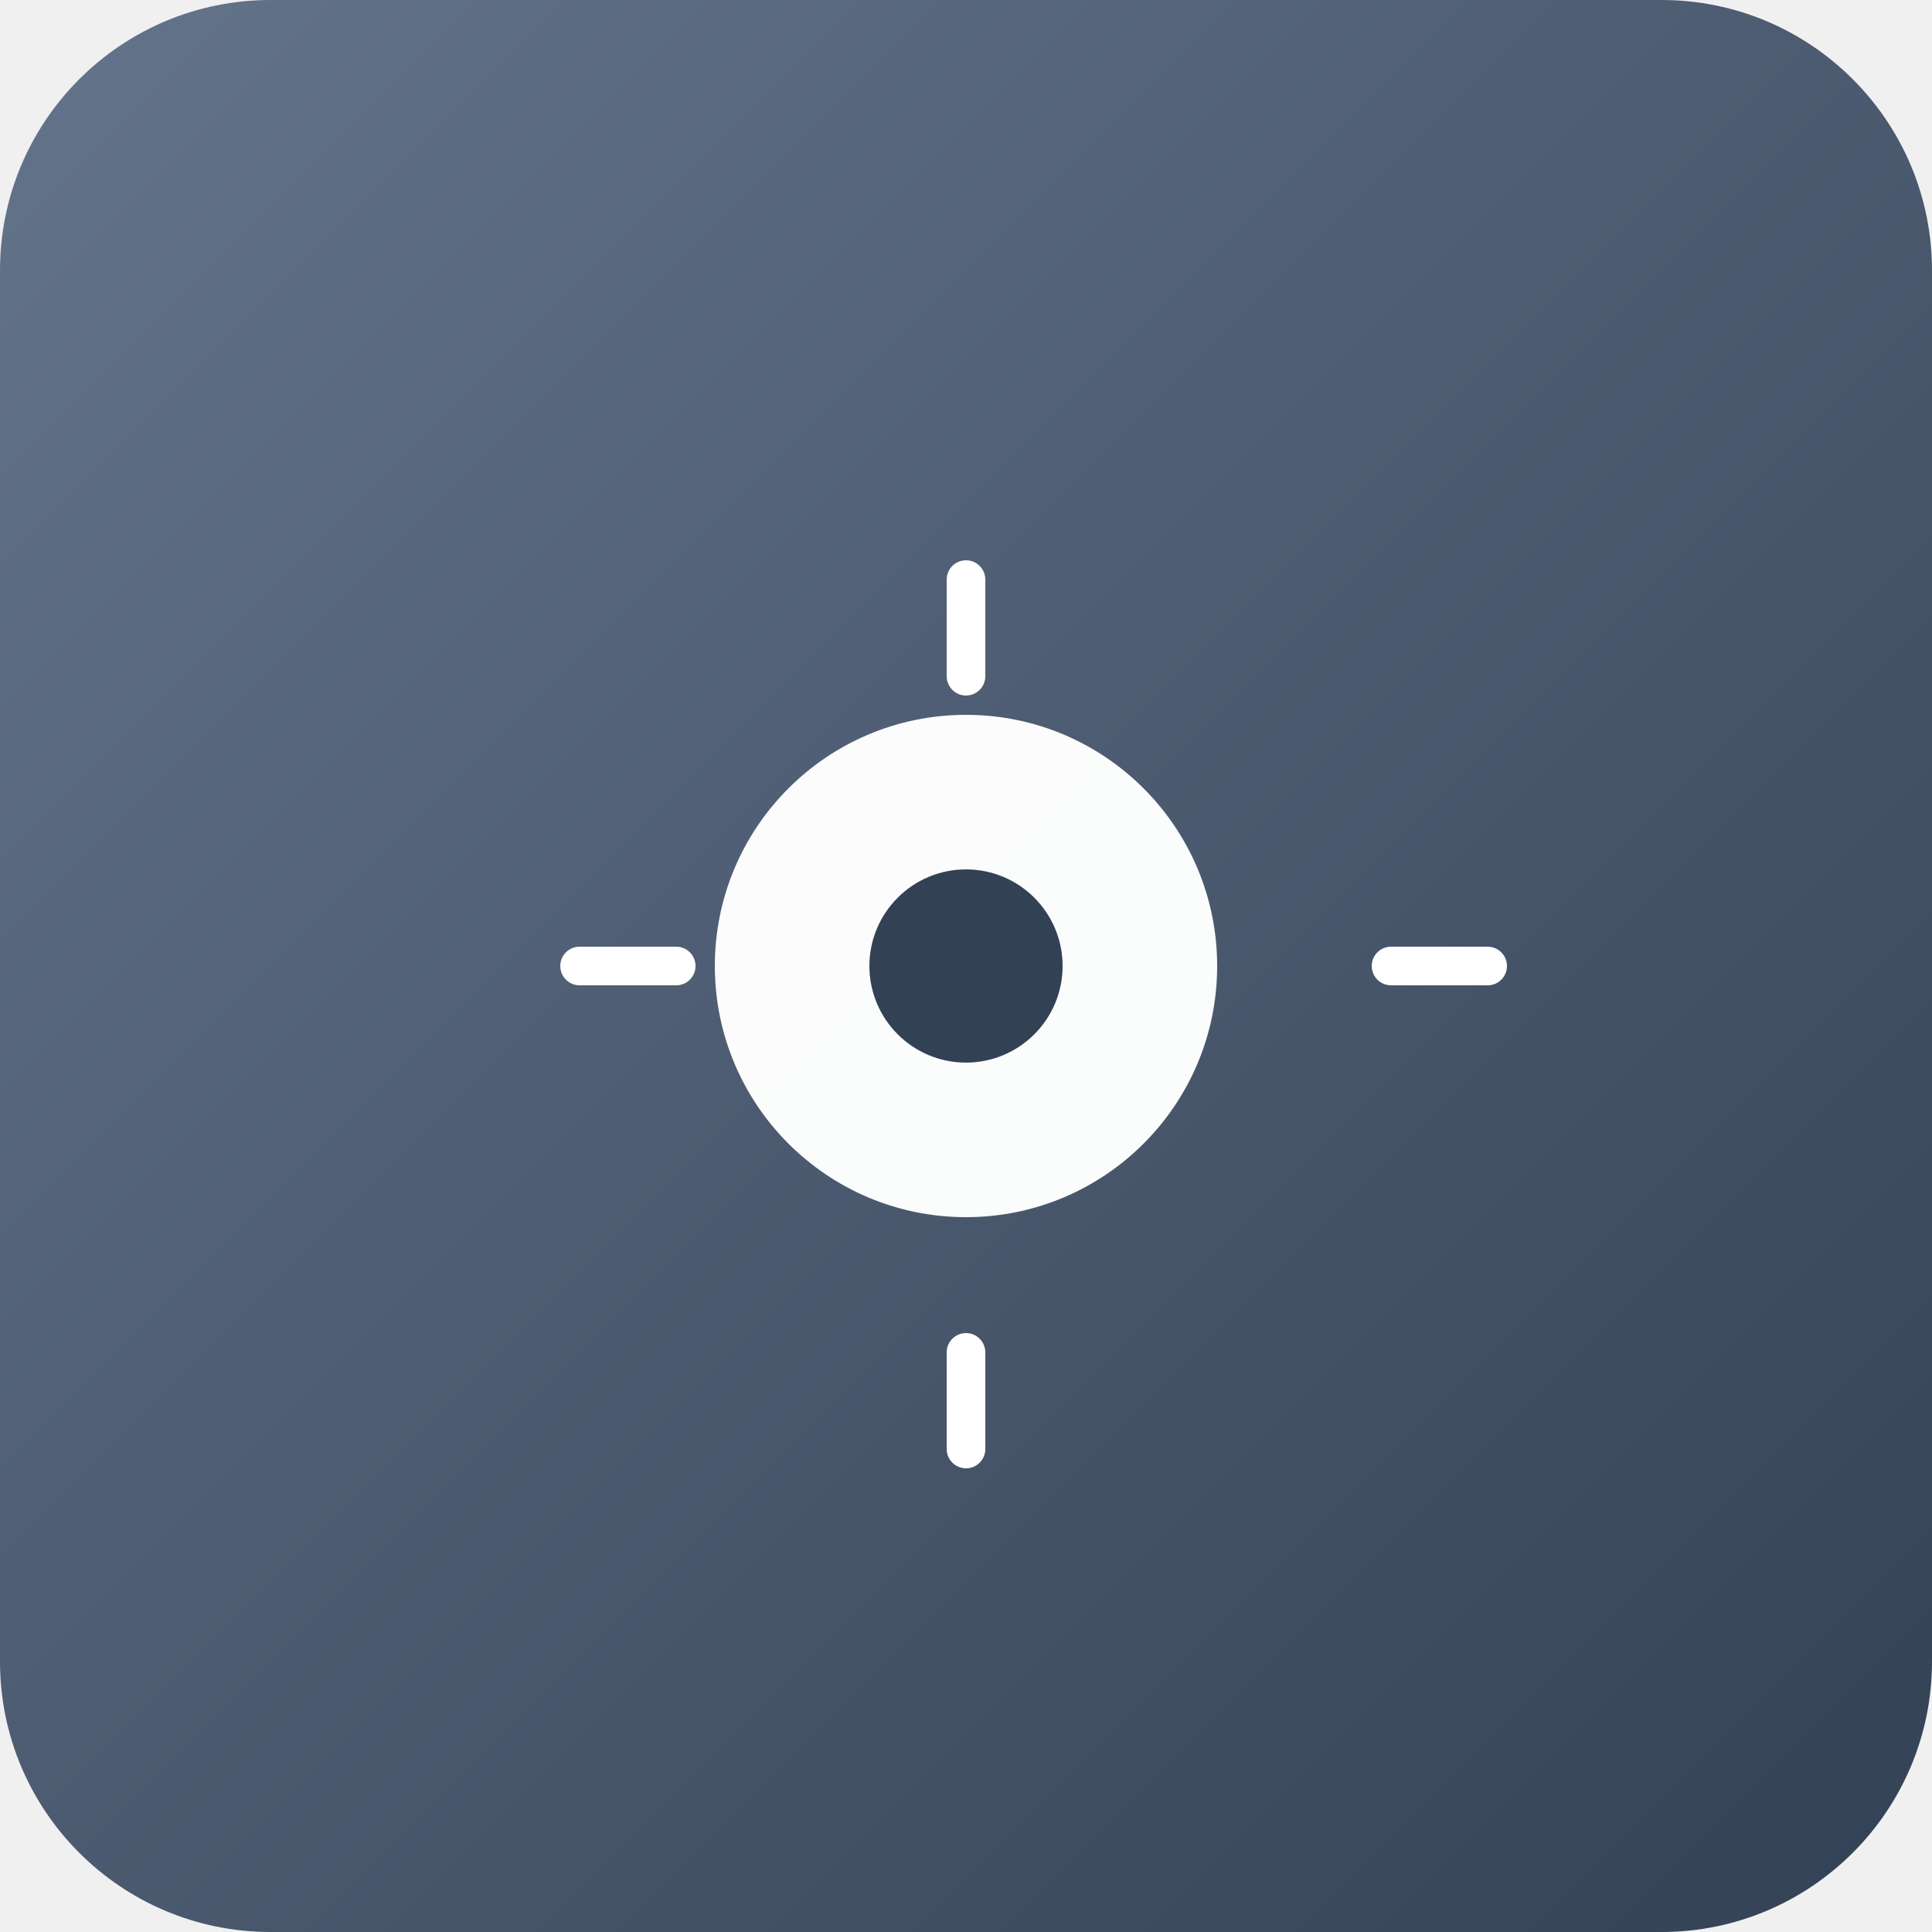
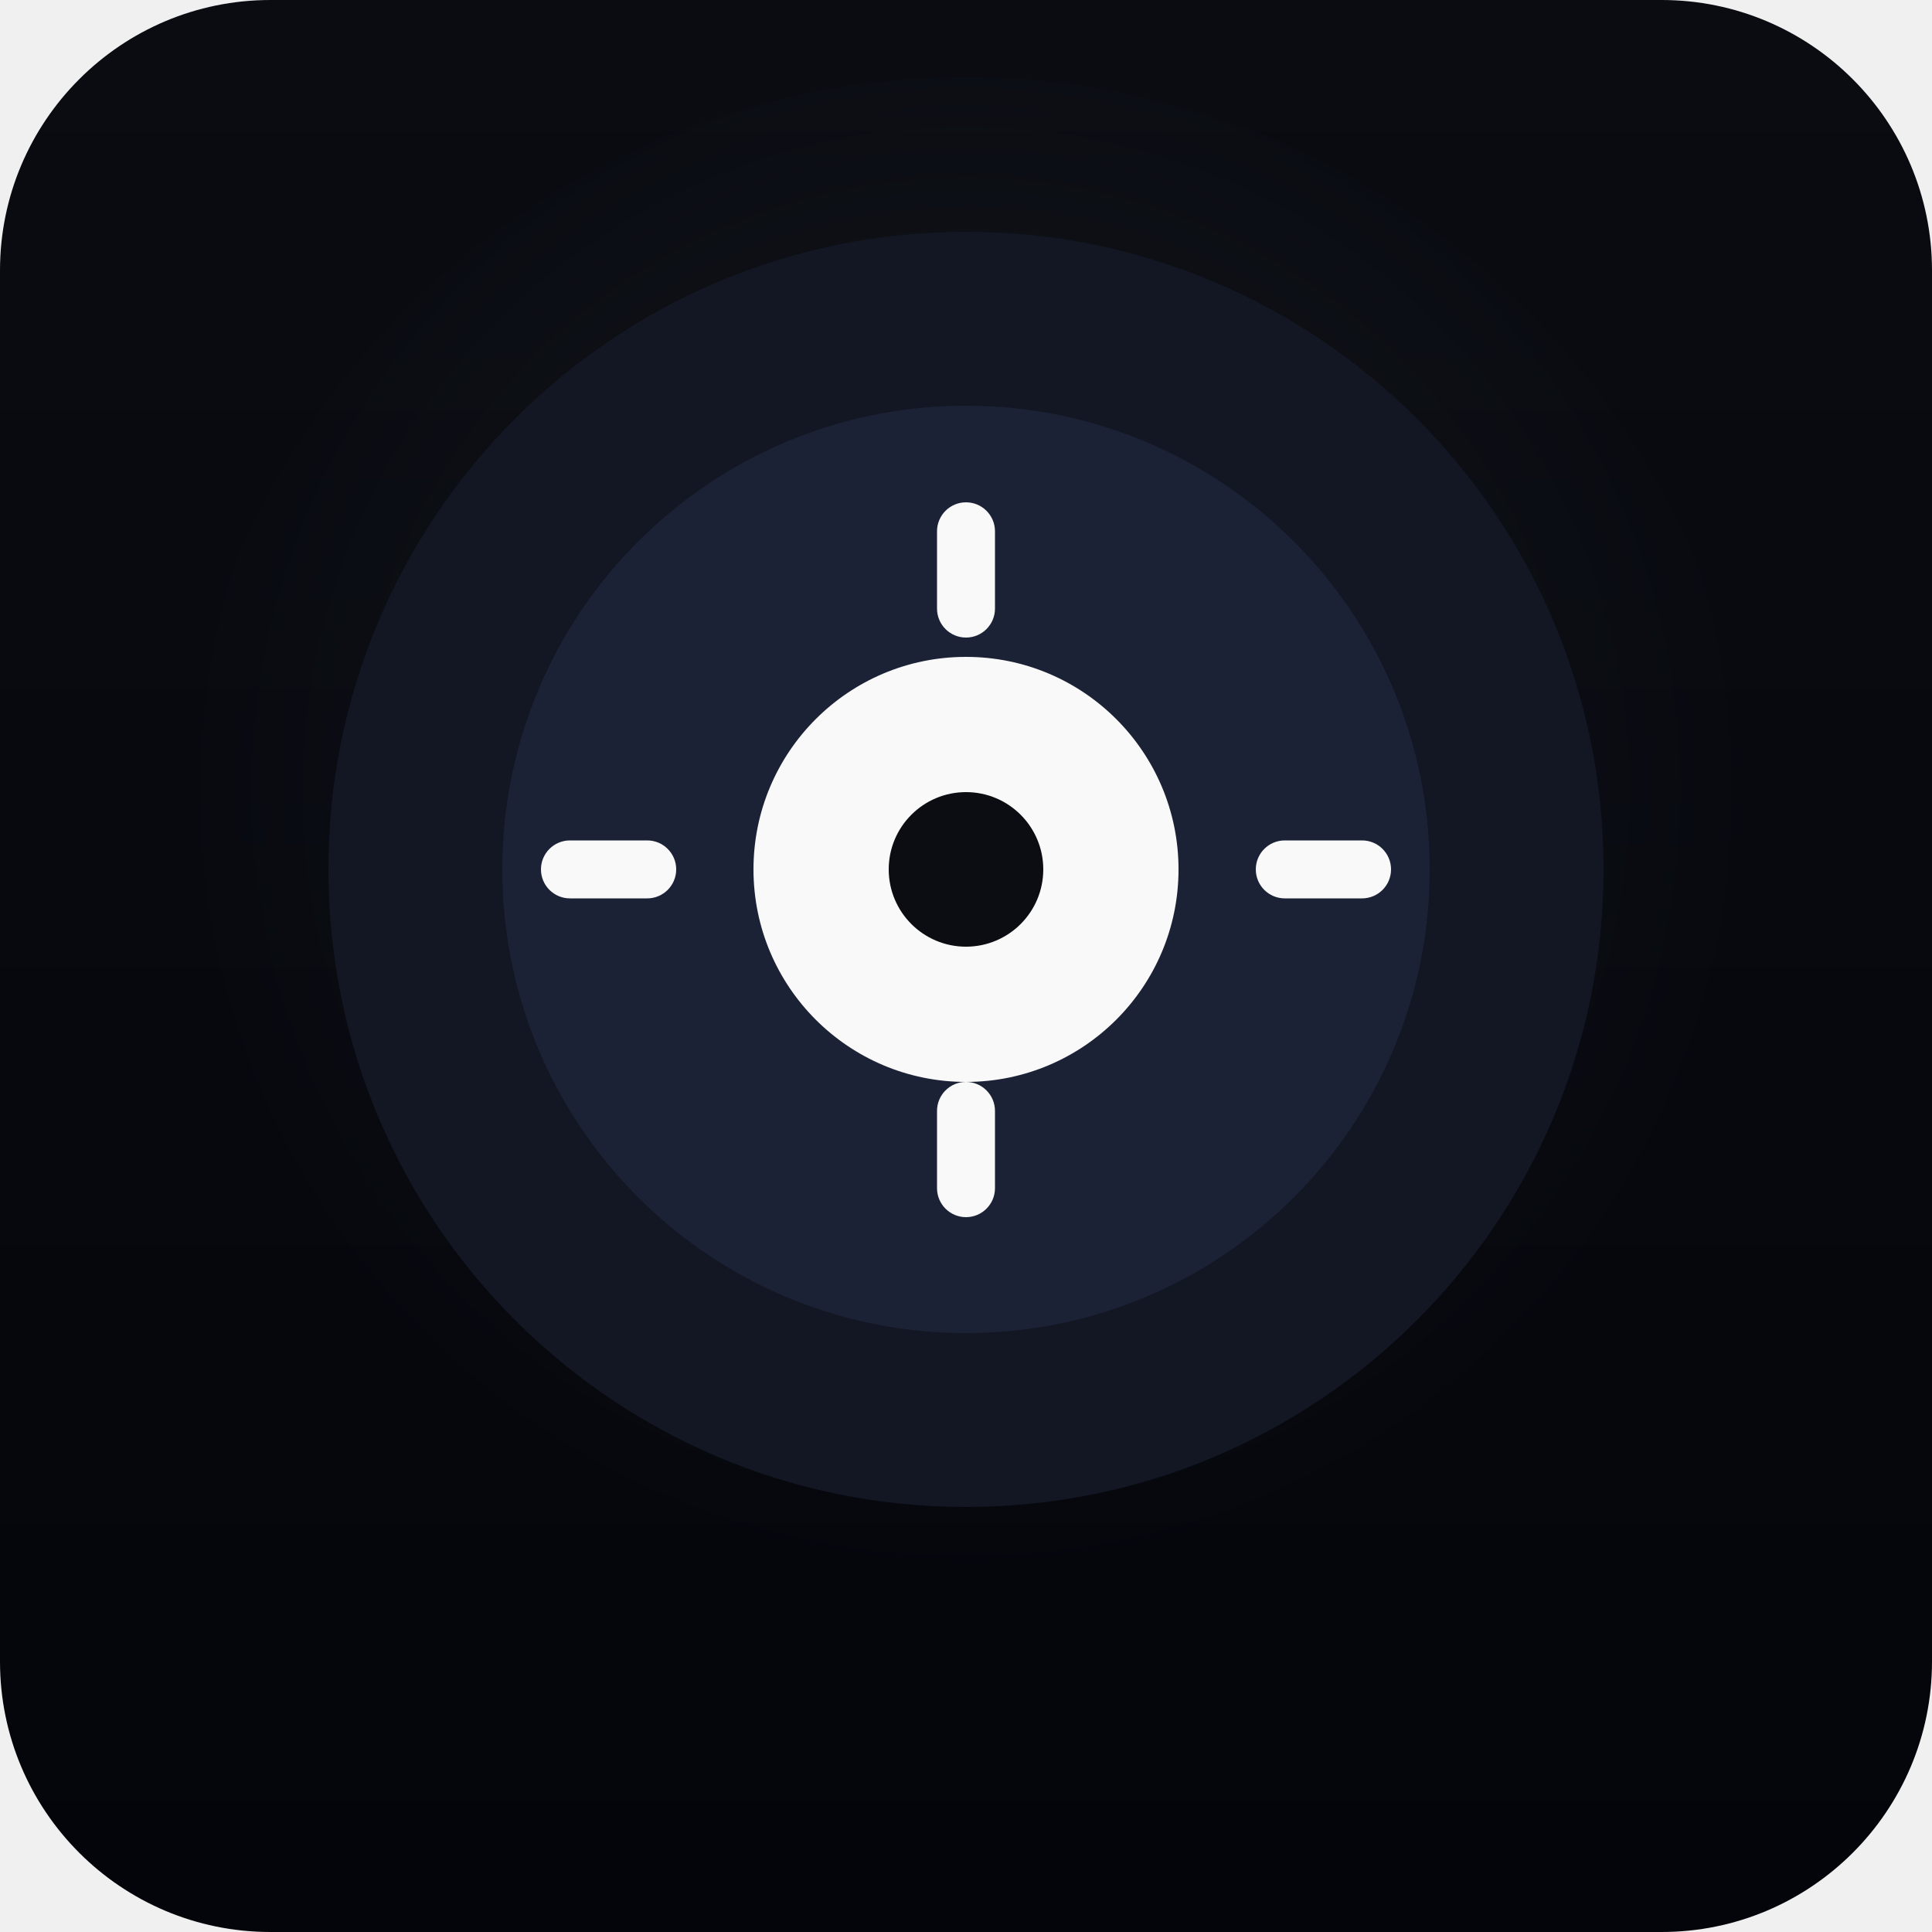
<svg xmlns="http://www.w3.org/2000/svg" viewBox="0 0 200 200">
  <defs>
-     <linearGradient id="g" x1="0" y1="0" x2="1" y2="1">
-       <stop offset="0" stop-color="#64748b" />
-       <stop offset="1" stop-color="#334155" />
+     <radialGradient id="ring" cx="50%" cy="45%" r="50%">
+       <stop offset="0%" stop-color="#64748b" stop-opacity="0.14" />
+       <stop offset="70%" stop-color="#64748b" stop-opacity="0.04" />
+       <stop offset="100%" stop-color="#64748b" stop-opacity="0" />
+     </radialGradient>
+     <linearGradient id="bg" x1="0" y1="0" x2="0" y2="1">
+       <stop offset="0%" stop-color="#0a0c12" />
+       <stop offset="100%" stop-color="#04050a" />
    </linearGradient>
  </defs>
-   <rect width="200" height="200" rx="28" fill="url(#g)" />
-   <g transform="translate(46,46)" fill="#fff">
-     <circle cx="54" cy="54" r="26" opacity="0.98" />
-     <circle cx="54" cy="54" r="10" fill="#334155" />
-     <rect x="52" y="12" width="4" height="14" rx="2" />
-     <rect x="52" y="92" width="4" height="14" rx="2" />
-     <rect x="12" y="52" width="14" height="4" rx="2" />
-     <rect x="96" y="52" width="14" height="4" rx="2" />
+   <rect width="200" height="200" rx="28" fill="url(#bg)" />
+   <circle cx="100" cy="90" r="82" fill="url(#ring)" />
+   <circle cx="100" cy="90" r="66" fill="#131724" />
+   <circle cx="100" cy="90" r="48" fill="#1c2235" />
+   <g fill="#ffffff" opacity="0.97">
+     <circle cx="100" cy="90" r="22" />
+     <circle cx="100" cy="90" r="8" fill="#0a0c12" />
+     <rect x="97" y="52" width="6" height="14" rx="3" />
+     <rect x="97" y="112" width="6" height="14" rx="3" />
+     <rect x="56" y="87" width="14" height="6" rx="3" />
+     <rect x="130" y="87" width="14" height="6" rx="3" />
  </g>
</svg>
